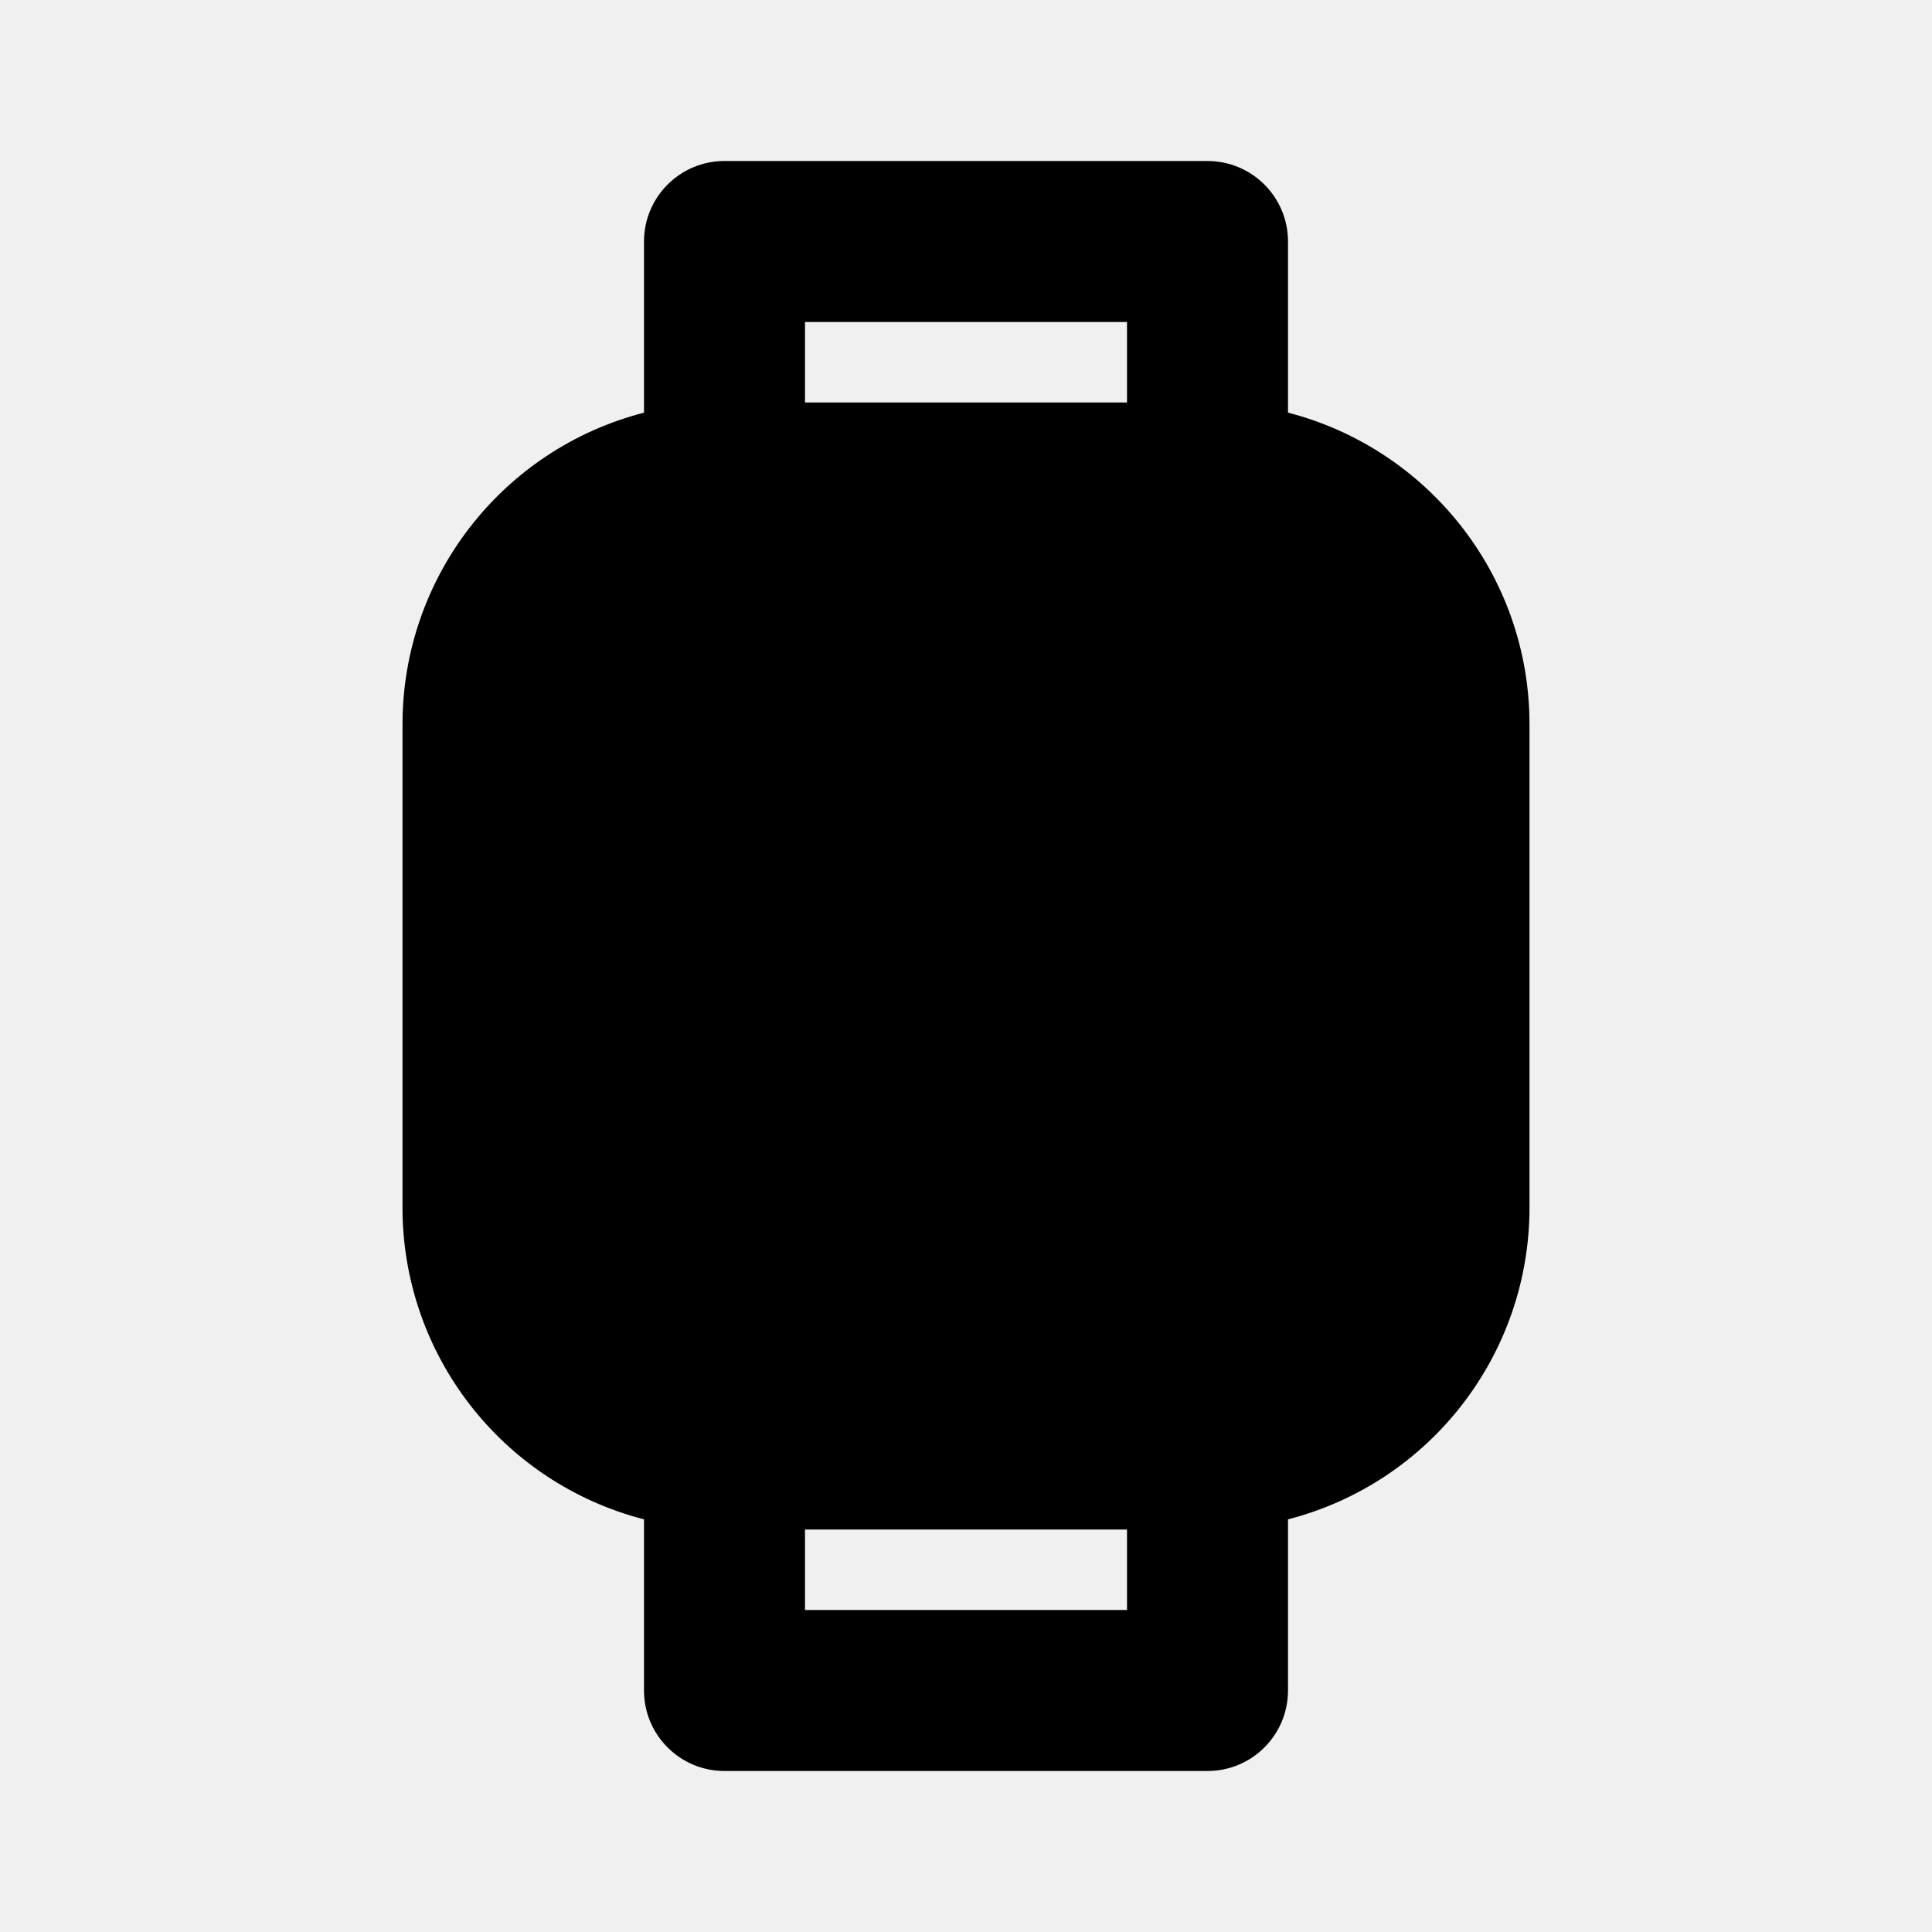
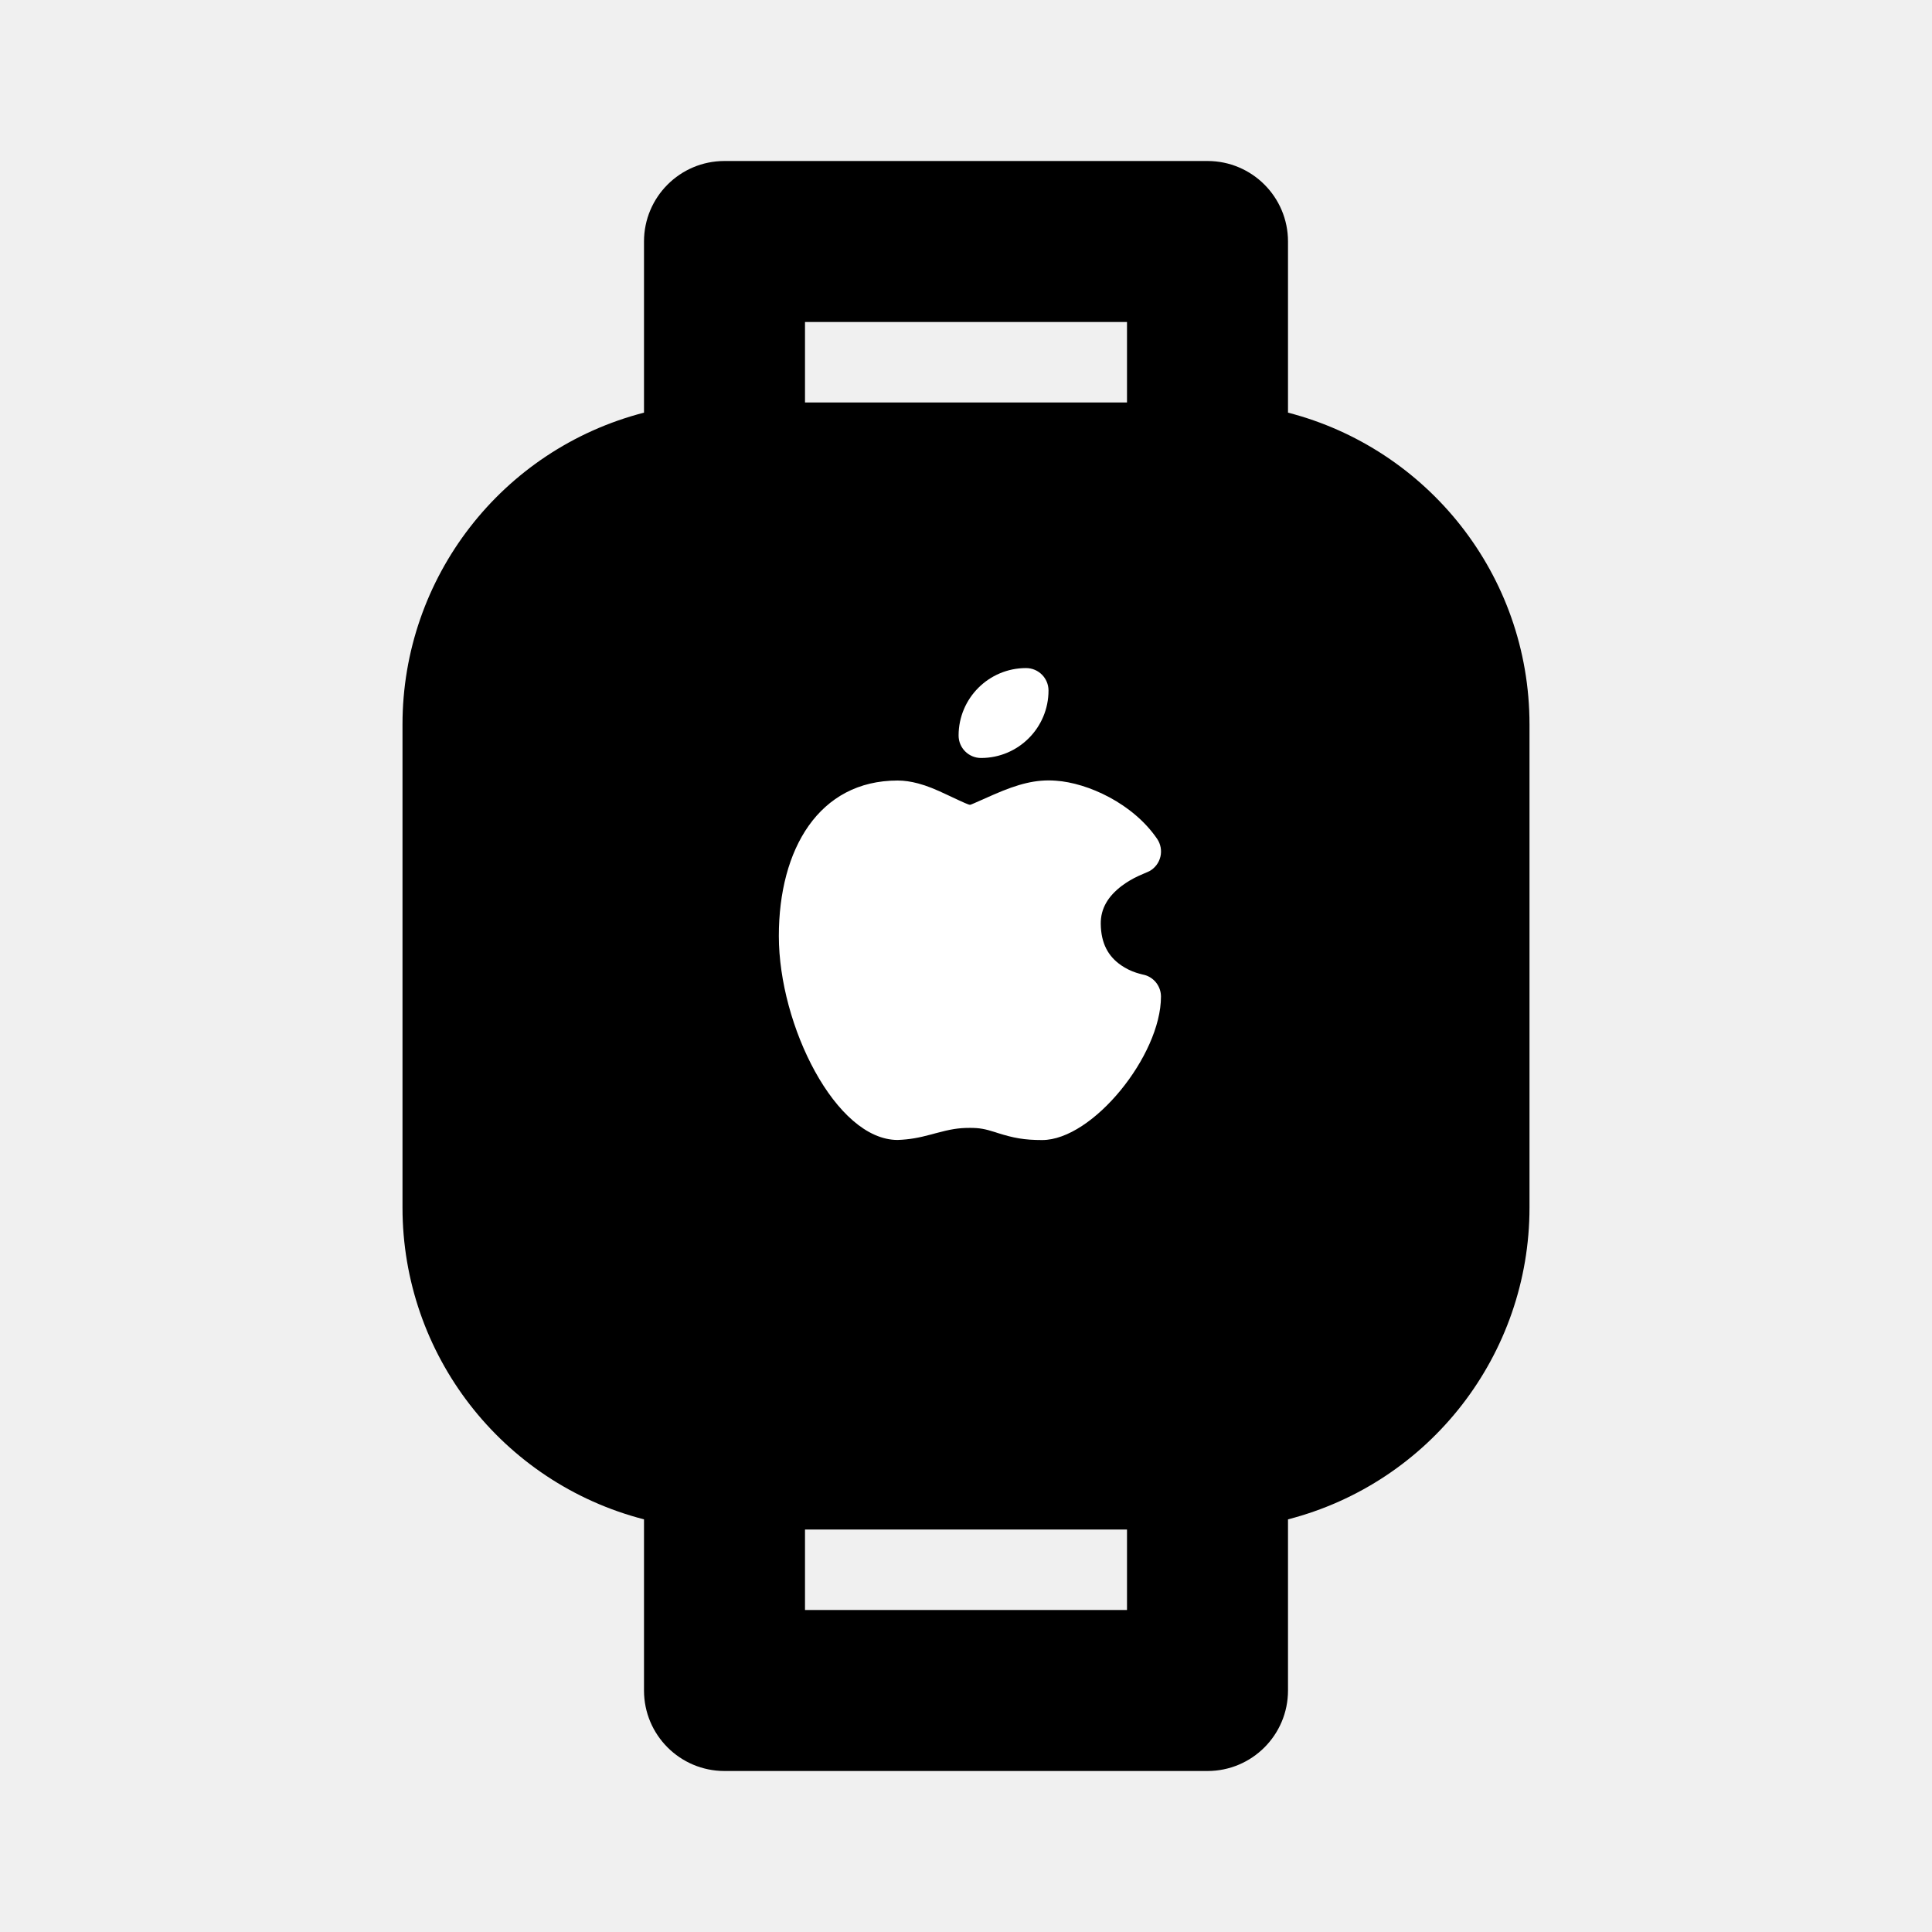
- <svg xmlns="http://www.w3.org/2000/svg" width="24" height="24" viewBox="0 0 24 24" fill="currentColor" class="icon icon-tabler icons-tabler-filled icon-tabler-device-watch">
-   <path stroke="none" d="M0 0h24v24H0z" fill="none" />
-   <path d="M15 2a1 1 0 0 1 1 1v2.126c1.726 .445 3 2.01 3 3.874v6a4 4 0 0 1 -3 3.874v2.126a1 1 0 0 1 -1 1h-6a1 1 0 0 1 -1 -1v-2.126a4 4 0 0 1 -3 -3.874v-6a4 4 0 0 1 3 -3.874v-2.126a1 1 0 0 1 1 -1zm-1 17h-4v1h4zm0 -15h-4v1h4z" />
+ <svg xmlns="http://www.w3.org/2000/svg" width="24" height="24" viewBox="0 0 24 24" fill="currentColor" class="icon icon-tabler icons-tabler-filled icon-tabler-device-watch" version="1.1" id="svg2">
+   <defs id="defs2" />
+   <path stroke="none" d="M0 0h24v24H0z" fill="none" id="path1" />
+   <path d="M15 2a1 1 0 0 1 1 1v2.126c1.726 .445 3 2.01 3 3.874v6a4 4 0 0 1 -3 3.874v2.126a1 1 0 0 1 -1 1h-6a1 1 0 0 1 -1 -1v-2.126a4 4 0 0 1 -3 -3.874v-6a4 4 0 0 1 3 -3.874v-2.126a1 1 0 0 1 1 -1zm-1 17h-4v1h4zm0 -15h-4v1h4z" id="path2" />
+   <path d="m 13.048,9.695 0.067,0.003 c 0.399,0.027 0.959,0.283 1.259,0.722 a 0.279,0.279 0 0 1 -0.096,0.402 c -0.014,0.008 -0.104,0.044 -0.139,0.061 a 1.159,1.159 0 0 0 -0.202,0.12 c -0.171,0.129 -0.265,0.282 -0.263,0.473 0.003,0.247 0.095,0.406 0.253,0.515 0.058,0.04 0.122,0.071 0.186,0.092 0.035,0.012 0.119,0.032 0.124,0.034 a 0.279,0.279 0 0 1 0.185,0.263 c 0,0.732 -0.849,1.782 -1.476,1.782 -0.221,0 -0.355,-0.025 -0.554,-0.088 l -0.027,-0.009 c -0.129,-0.041 -0.196,-0.054 -0.316,-0.054 -0.145,0 -0.241,0.017 -0.424,0.066 l -0.055,0.015 c -0.161,0.043 -0.269,0.063 -0.419,0.069 -0.768,0 -1.476,-1.422 -1.476,-2.533 0,-1.081 0.499,-1.932 1.476,-1.932 0.083,0 0.167,0.013 0.254,0.036 0.113,0.03 0.216,0.073 0.362,0.142 0.22,0.104 0.265,0.123 0.282,0.123 h 0.004 c 0.008,-8.359e-4 0.036,-0.013 0.295,-0.128 C 12.644,9.74 12.868,9.679 13.114,9.698 l -0.067,-0.003 z" id="path2-7" style="fill:#ffffff;stroke-width:0.279" />
+   <path d="m 12.746,8.299 a 0.279,0.279 0 0 1 0.279,0.279 0.838,0.838 0 0 1 -0.838,0.838 0.279,0.279 0 0 1 -0.279,-0.279 0.838,0.838 0 0 1 0.838,-0.838 z" id="path3" style="fill:#ffffff;stroke-width:0.279" />
</svg>
